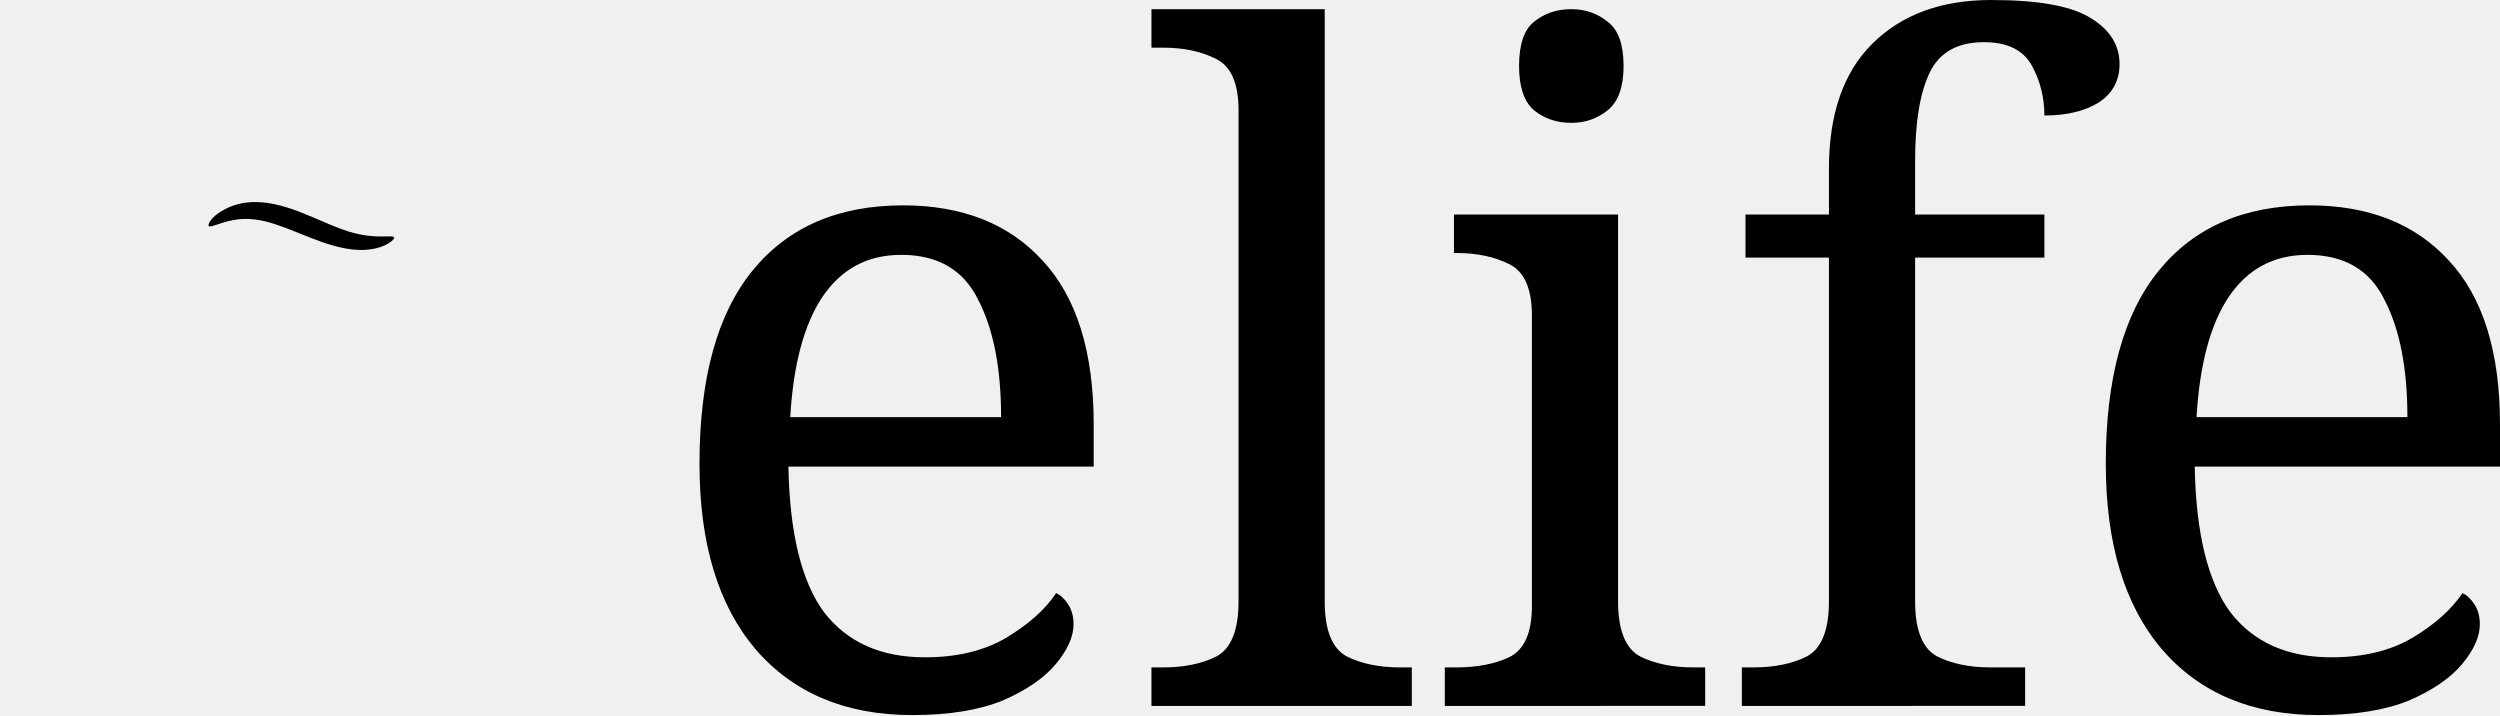
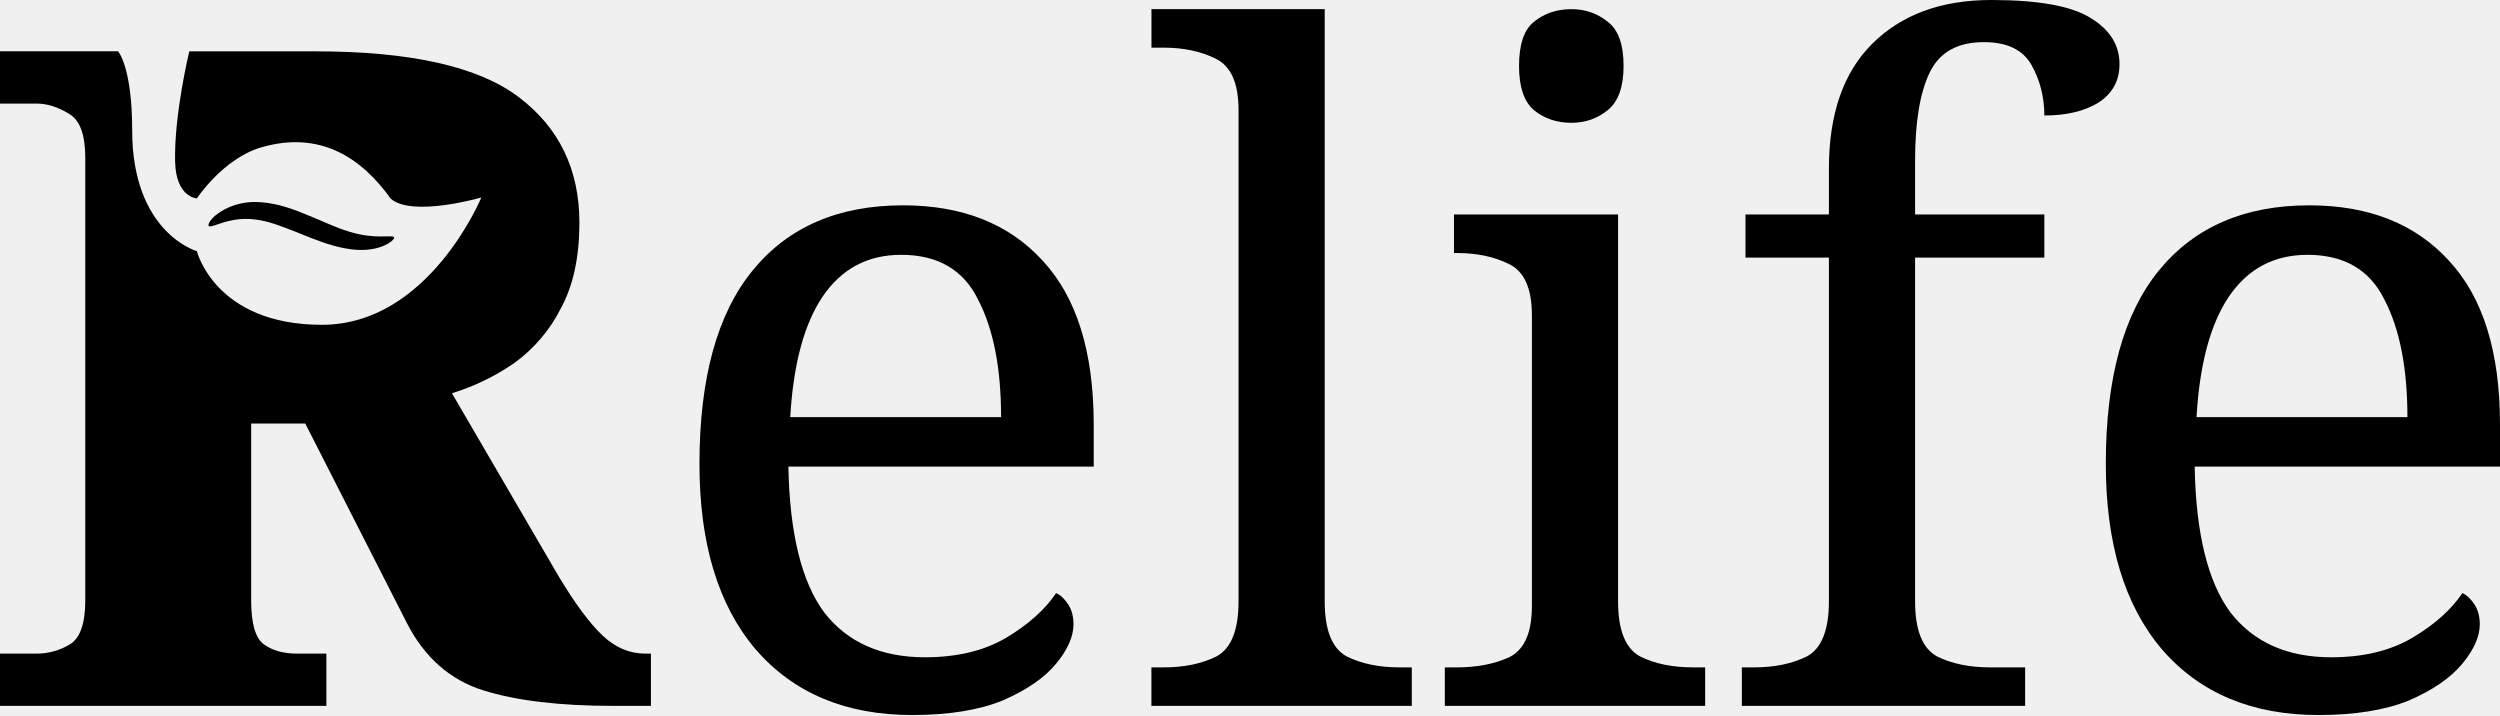
- <svg xmlns="http://www.w3.org/2000/svg" width="124.96mm" height="35.742mm" viewBox="0 0 472.289 135.088" version="1.1" id="svg1" xml:space="preserve">
-   <defs id="defs1">
-     <mask maskUnits="userSpaceOnUse" id="mask-powermask-path-effect2-8">
-       <path id="mask-powermask-path-effect2-8_box" style="fill:#ffffff;fill-opacity:1" d="m 51.689,322.885 h 124.965 V 448.543 H 51.689 Z" />
-       <path id="path9" style="fill:#ffffff;fill-opacity:1" d="m 51.689,322.885 h 124.965 V 448.543 H 51.689 Z" />
-       <path style="fill:#000000;stroke-width:0.751" d="m 88.472,323.508 c 0,0 -2.91,12.295 -2.702,21.229 0.158,6.758 4.111,6.937 4.111,6.937 0,0 4.971,-7.54 12.166,-9.643 11.031,-3.225 18.898,1.906 24.457,9.686 4.068,3.559 17.118,-0.22 17.118,-0.22 0,0 -9.901,24.052 -30.112,24.052 -20.211,0 -23.629,-13.916 -23.629,-13.916 0,0 -12.222,-3.401 -12.222,-22.853 0,-11.916 -2.705,-15.271 -2.705,-15.271" id="path10" />
-     </mask>
-   </defs>
-   <g id="text2-5" style="font-size:173.19px;fill:#000000;stroke-width:14.432" aria-label="Relife" transform="translate(-52.68854,-314.1866)">
-     <path id="text4-92" mask="url(#mask-powermask-path-effect2-8)" style="-inkscape-font-specification:'Noto Serif Ultra-Bold';stroke-width:24.308" d="m 52.689,323.885 v 9.871 h 6.928 c 1.963,0 3.984,0.636 6.062,1.906 2.078,1.155 3.117,3.925 3.117,8.312 v 83.65 c 0,4.387 -0.982,7.16 -2.945,8.314 -1.963,1.155 -4.041,1.73 -6.234,1.73 h -6.928 v 9.873 h 61.656 v -9.873 h -5.543 c -2.54,0 -4.618,-0.576 -6.234,-1.73 -1.616,-1.155 -2.424,-3.927 -2.424,-8.314 v -33.426 h 10.217 l 19.225,37.756 c 3.348,6.466 8.14,10.68 14.375,12.643 6.235,1.963 14.433,2.945 24.594,2.945 h 7.1 v -9.873 h -1.039 c -3.002,0 -5.714,-1.154 -8.139,-3.463 -2.425,-2.309 -5.197,-6.062 -8.314,-11.258 l -20.09,-34.465 c 4.157,-1.27 8.083,-3.175 11.777,-5.715 3.695,-2.656 6.638,-6.119 8.832,-10.391 2.309,-4.272 3.465,-9.642 3.465,-16.107 0,-10.045 -3.811,-17.954 -11.432,-23.727 -7.62,-5.773 -20.436,-8.66 -38.447,-8.66 z" />
-     <path style="stroke-width:8.983" d="m 92.127,356.882 c -0.313,-0.391 0.791,-2.262 4,-3.615 1.34,-0.557 2.986,-0.926 4.85,-0.913 0,0 0,0 0,0 3.081,0.041 6.049,0.92 9.226,2.222 0.044,0.018 0.088,0.036 0.132,0.054 3.702,1.484 5.493,2.461 8.42,3.351 2.44,0.733 4.342,0.885 5.879,0.879 1.464,-0.005 2.381,-0.119 2.518,0.196 0.195,0.449 -2.896,3.24 -9.146,2.075 -3.089,-0.561 -5.782,-1.664 -9.081,-3 -0.003,-10e-4 -0.126,-0.05 -0.129,-0.051 -3.161,-1.243 -5.482,-2.156 -8.004,-2.435 0,0 0,0 0,0 -1.461,-0.175 -2.763,-0.111 -3.902,0.095 -2.733,0.477 -4.449,1.533 -4.762,1.142 z" id="path5-2" />
-     <path style="-inkscape-font-specification:'Noto Serif'" d="m 225.013,449.275 q -18.878,0 -29.615,-12.47 -10.565,-12.47 -10.565,-34.984 0,-24.247 10.045,-36.543 10.045,-12.296 28.403,-12.296 16.799,0 26.325,10.391 9.699,10.391 9.699,31.001 v 7.967 h -57.672 q 0.346,18.878 6.754,27.537 6.581,8.486 19.051,8.486 9.006,0 15.241,-3.637 6.408,-3.81 9.525,-8.486 1.212,0.52 2.251,2.078 1.039,1.559 1.039,3.81 0,3.464 -3.291,7.447 -3.291,3.983 -10.045,6.928 -6.754,2.771 -17.146,2.771 z m 16.799,-56.287 q 0,-13.855 -4.33,-22.168 -4.157,-8.486 -14.548,-8.486 -9.525,0 -14.894,7.967 -5.196,7.794 -6.062,22.688 z m 28.403,54.555 v -7.274 h 2.251 q 5.888,0 10.045,-2.078 4.157,-2.251 4.157,-10.391 v -92.83 q 0,-7.62 -4.33,-9.699 -4.157,-2.078 -9.872,-2.078 h -2.251 v -7.274 h 32.733 v 111.881 q 0,8.14 4.157,10.391 4.157,2.078 10.045,2.078 h 2.251 v 7.274 z m 79.321,-110.149 q -4.157,0 -7.101,-2.425 -2.771,-2.425 -2.771,-8.313 0,-6.062 2.771,-8.313 2.944,-2.425 7.101,-2.425 3.983,0 6.928,2.425 2.944,2.251 2.944,8.313 0,5.888 -2.944,8.313 -2.944,2.425 -6.928,2.425 z m -23.9,110.149 v -7.274 h 2.251 q 5.715,0 9.872,-1.905 4.33,-2.078 4.33,-9.699 v -54.901 q 0,-7.62 -4.33,-9.699 -4.157,-2.078 -9.872,-2.078 h -0.52 v -7.274 h 31.001 v 73.086 q 0,8.14 4.157,10.391 4.157,2.078 10.045,2.078 h 2.251 v 7.274 z m 56.114,0 v -7.274 h 2.251 q 5.888,0 10.045,-2.078 4.157,-2.251 4.157,-10.391 V 362.853 h -15.76 v -8.14 h 15.76 v -8.659 q 0,-15.414 8.14,-23.554 8.313,-8.313 22.515,-8.313 13.509,0 18.878,3.464 5.369,3.291 5.369,8.659 0,4.676 -3.983,7.274 -3.983,2.425 -10.218,2.425 0,-5.196 -2.425,-9.525 -2.425,-4.33 -9.006,-4.33 -7.447,0 -10.218,5.715 -2.771,5.715 -2.771,16.626 v 10.218 h 24.42 v 8.14 h -24.42 v 64.946 q 0,8.14 4.157,10.391 4.157,2.078 10.045,2.078 h 6.581 v 7.274 z m 108.936,1.732 q -18.878,0 -29.615,-12.47 -10.565,-12.47 -10.565,-34.984 0,-24.247 10.045,-36.543 10.045,-12.296 28.403,-12.296 16.799,0 26.325,10.391 9.699,10.391 9.699,31.001 v 7.967 h -57.672 q 0.346,18.878 6.754,27.537 6.581,8.486 19.051,8.486 9.006,0 15.241,-3.637 6.408,-3.81 9.525,-8.486 1.212,0.52 2.251,2.078 1.039,1.559 1.039,3.81 0,3.464 -3.291,7.447 -3.291,3.983 -10.045,6.928 -6.754,2.771 -17.146,2.771 z m 16.799,-56.287 q 0,-13.855 -4.33,-22.168 -4.157,-8.486 -14.548,-8.486 -9.525,0 -14.894,7.967 -5.196,7.794 -6.062,22.688 z" id="path6-8" />
+ <svg xmlns="http://www.w3.org/2000/svg" xml:space="preserve" width="472.29" height="135.09">
+   <g aria-label="Relife" style="font-size:173.19px;fill:#000;stroke-width:14.432">
+     <path d="M225.01 449.27q-18.87 0-29.61-12.46-10.57-12.47-10.57-34.99 0-24.25 10.05-36.54 10.04-12.3 28.4-12.3 16.8 0 26.33 10.4 9.7 10.38 9.7 31v7.96h-57.68q.35 18.88 6.76 27.54 6.58 8.48 19.05 8.48 9 0 15.24-3.63 6.4-3.81 9.52-8.49 1.22.52 2.26 2.08 1.03 1.56 1.03 3.8 0 3.47-3.29 7.46-3.29 3.98-10.04 6.92-6.76 2.77-17.15 2.77zm16.8-56.28q0-13.86-4.33-22.17-4.15-8.49-14.55-8.49-9.52 0-14.89 7.97-5.2 7.8-6.06 22.69zm28.4 54.55v-7.27h2.26q5.89 0 10.04-2.08 4.16-2.25 4.16-10.4v-92.82q0-7.62-4.33-9.7-4.16-2.08-9.87-2.08h-2.25v-7.27h32.73V427.8q0 8.14 4.16 10.4 4.15 2.07 10.04 2.07h2.25v7.27zm79.33-110.15q-4.16 0-7.1-2.42-2.78-2.43-2.78-8.31 0-6.07 2.78-8.32 2.94-2.42 7.1-2.42 3.98 0 6.92 2.42 2.95 2.25 2.95 8.32 0 5.88-2.95 8.3-2.94 2.43-6.92 2.43zm-23.9 110.15v-7.27h2.25q5.71 0 9.87-1.9 4.33-2.08 4.33-9.7v-54.9q0-7.63-4.33-9.7-4.16-2.08-9.87-2.08h-.52v-7.28h31v73.09q0 8.14 4.16 10.4 4.15 2.07 10.04 2.07h2.25v7.27zm56.11 0v-7.27H384q5.89 0 10.05-2.08 4.15-2.25 4.15-10.4v-64.94h-15.76v-8.14h15.76v-8.66q0-15.41 8.14-23.55 8.32-8.31 22.52-8.31 13.5 0 18.88 3.46 5.36 3.3 5.36 8.66 0 4.68-3.98 7.27-3.98 2.43-10.22 2.43 0-5.2-2.42-9.53-2.43-4.33-9-4.33-7.46 0-10.23 5.72-2.77 5.71-2.77 16.62v10.22h24.42v8.14h-24.42v64.95q0 8.14 4.16 10.4 4.16 2.07 10.04 2.07h6.59v7.27zm108.94 1.73q-18.88 0-29.62-12.46-10.56-12.47-10.56-34.99 0-24.25 10.04-36.54 10.05-12.3 28.4-12.3 16.8 0 26.33 10.4 9.7 10.38 9.7 31v7.96H467.3q.34 18.88 6.75 27.54 6.58 8.48 19.05 8.48 9 0 15.24-3.63 6.41-3.81 9.53-8.49 1.2.52 2.25 2.08 1.04 1.56 1.04 3.8 0 3.47-3.3 7.46-3.28 3.98-10.04 6.92-6.75 2.77-17.14 2.77zm16.8-56.28q0-13.86-4.33-22.17-4.16-8.49-14.55-8.49-9.53 0-14.9 7.97-5.2 7.8-6.06 22.69z" style="-inkscape-font-specification:&quot;Noto Serif&quot;" transform="translate(-52.69 -314.19)" />
+     <path d="M88.45 323.89s-2.89 11.91-2.68 20.85c.16 6.76 4.11 6.93 4.11 6.93s4.97-7.54 12.17-9.64c11.03-3.22 18.9 1.9 24.45 9.69 4.07 3.56 17.12-.22 17.12-.22s-9.9 24.05-30.1 24.05c-20.22 0-23.64-13.92-23.64-13.92s-12.22-3.4-12.22-22.85c0-11.92-2.66-14.9-2.66-14.9H52.69v9.88h6.93c1.96 0 3.98.63 6.06 1.9 2.08 1.16 3.12 3.93 3.12 8.31v83.66c0 4.38-.99 7.16-2.95 8.31a12.1 12.1 0 0 1-6.23 1.73h-6.93v9.87h61.66v-9.87h-5.55c-2.54 0-4.62-.58-6.23-1.73-1.62-1.15-2.43-3.93-2.43-8.31V394.2h10.22l19.23 37.76c3.34 6.46 8.14 10.68 14.37 12.64 6.24 1.96 14.43 2.94 24.6 2.94h7.1v-9.87h-1.05c-3 0-5.7-1.15-8.13-3.46-2.43-2.31-5.2-6.06-8.32-11.26l-20.09-34.47a42.74 42.74 0 0 0 11.78-5.71 28.7 28.7 0 0 0 8.83-10.4c2.31-4.26 3.47-9.63 3.47-16.1 0-10.04-3.82-17.95-11.44-23.72-7.62-5.78-20.43-8.66-38.44-8.66zm3.68 33c-.32-.4.79-2.27 4-3.62a12.4 12.4 0 0 1 4.85-.92c3.08.04 6.05.92 9.22 2.23l.13.05c3.7 1.48 5.5 2.46 8.42 3.35 2.44.73 4.35.89 5.88.88 1.47 0 2.38-.12 2.52.2.2.44-2.9 3.24-9.14 2.07-3.1-.56-5.79-1.66-9.09-3l-.12-.05c-3.17-1.24-5.49-2.16-8-2.44a13.1 13.1 0 0 0-3.91.1c-2.73.48-4.45 1.53-4.76 1.14z" style="-inkscape-font-specification:&quot;Noto Serif Ultra-Bold&quot;;fill:#000;fill-opacity:1;stroke-width:21.664;stroke-dasharray:none" transform="translate(-52.69 -314.19)" />
  </g>
</svg>
